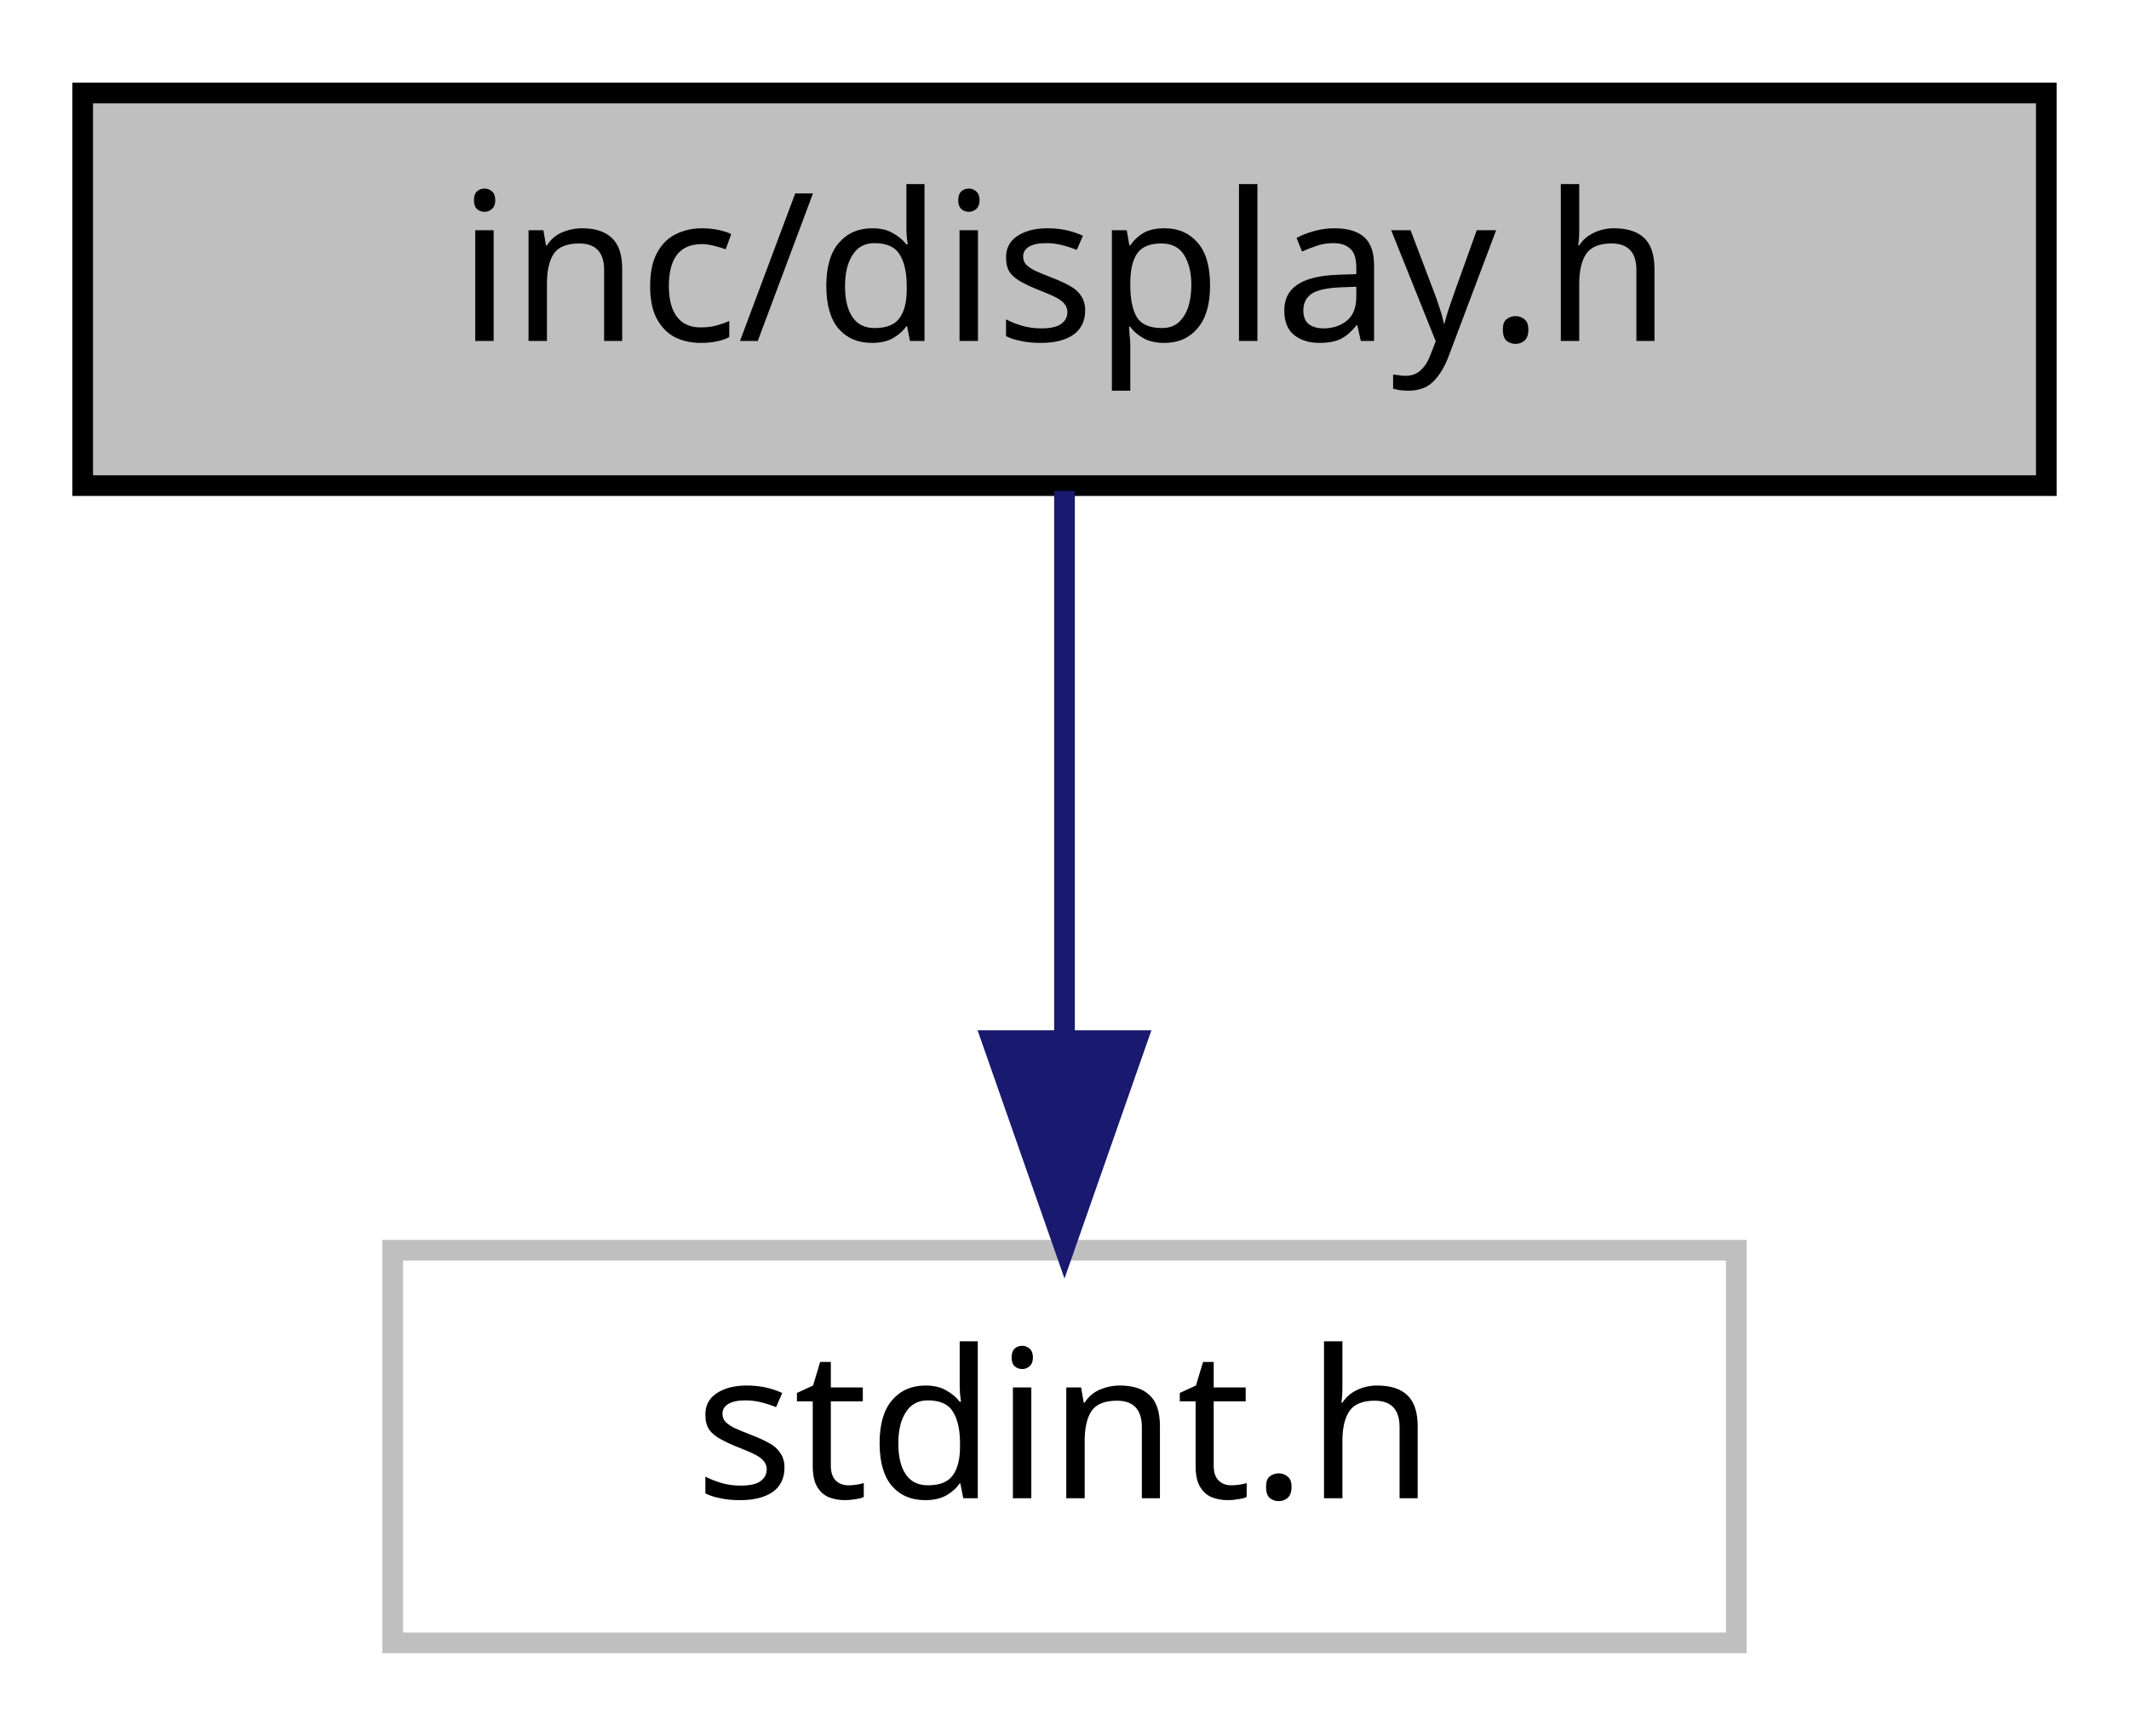
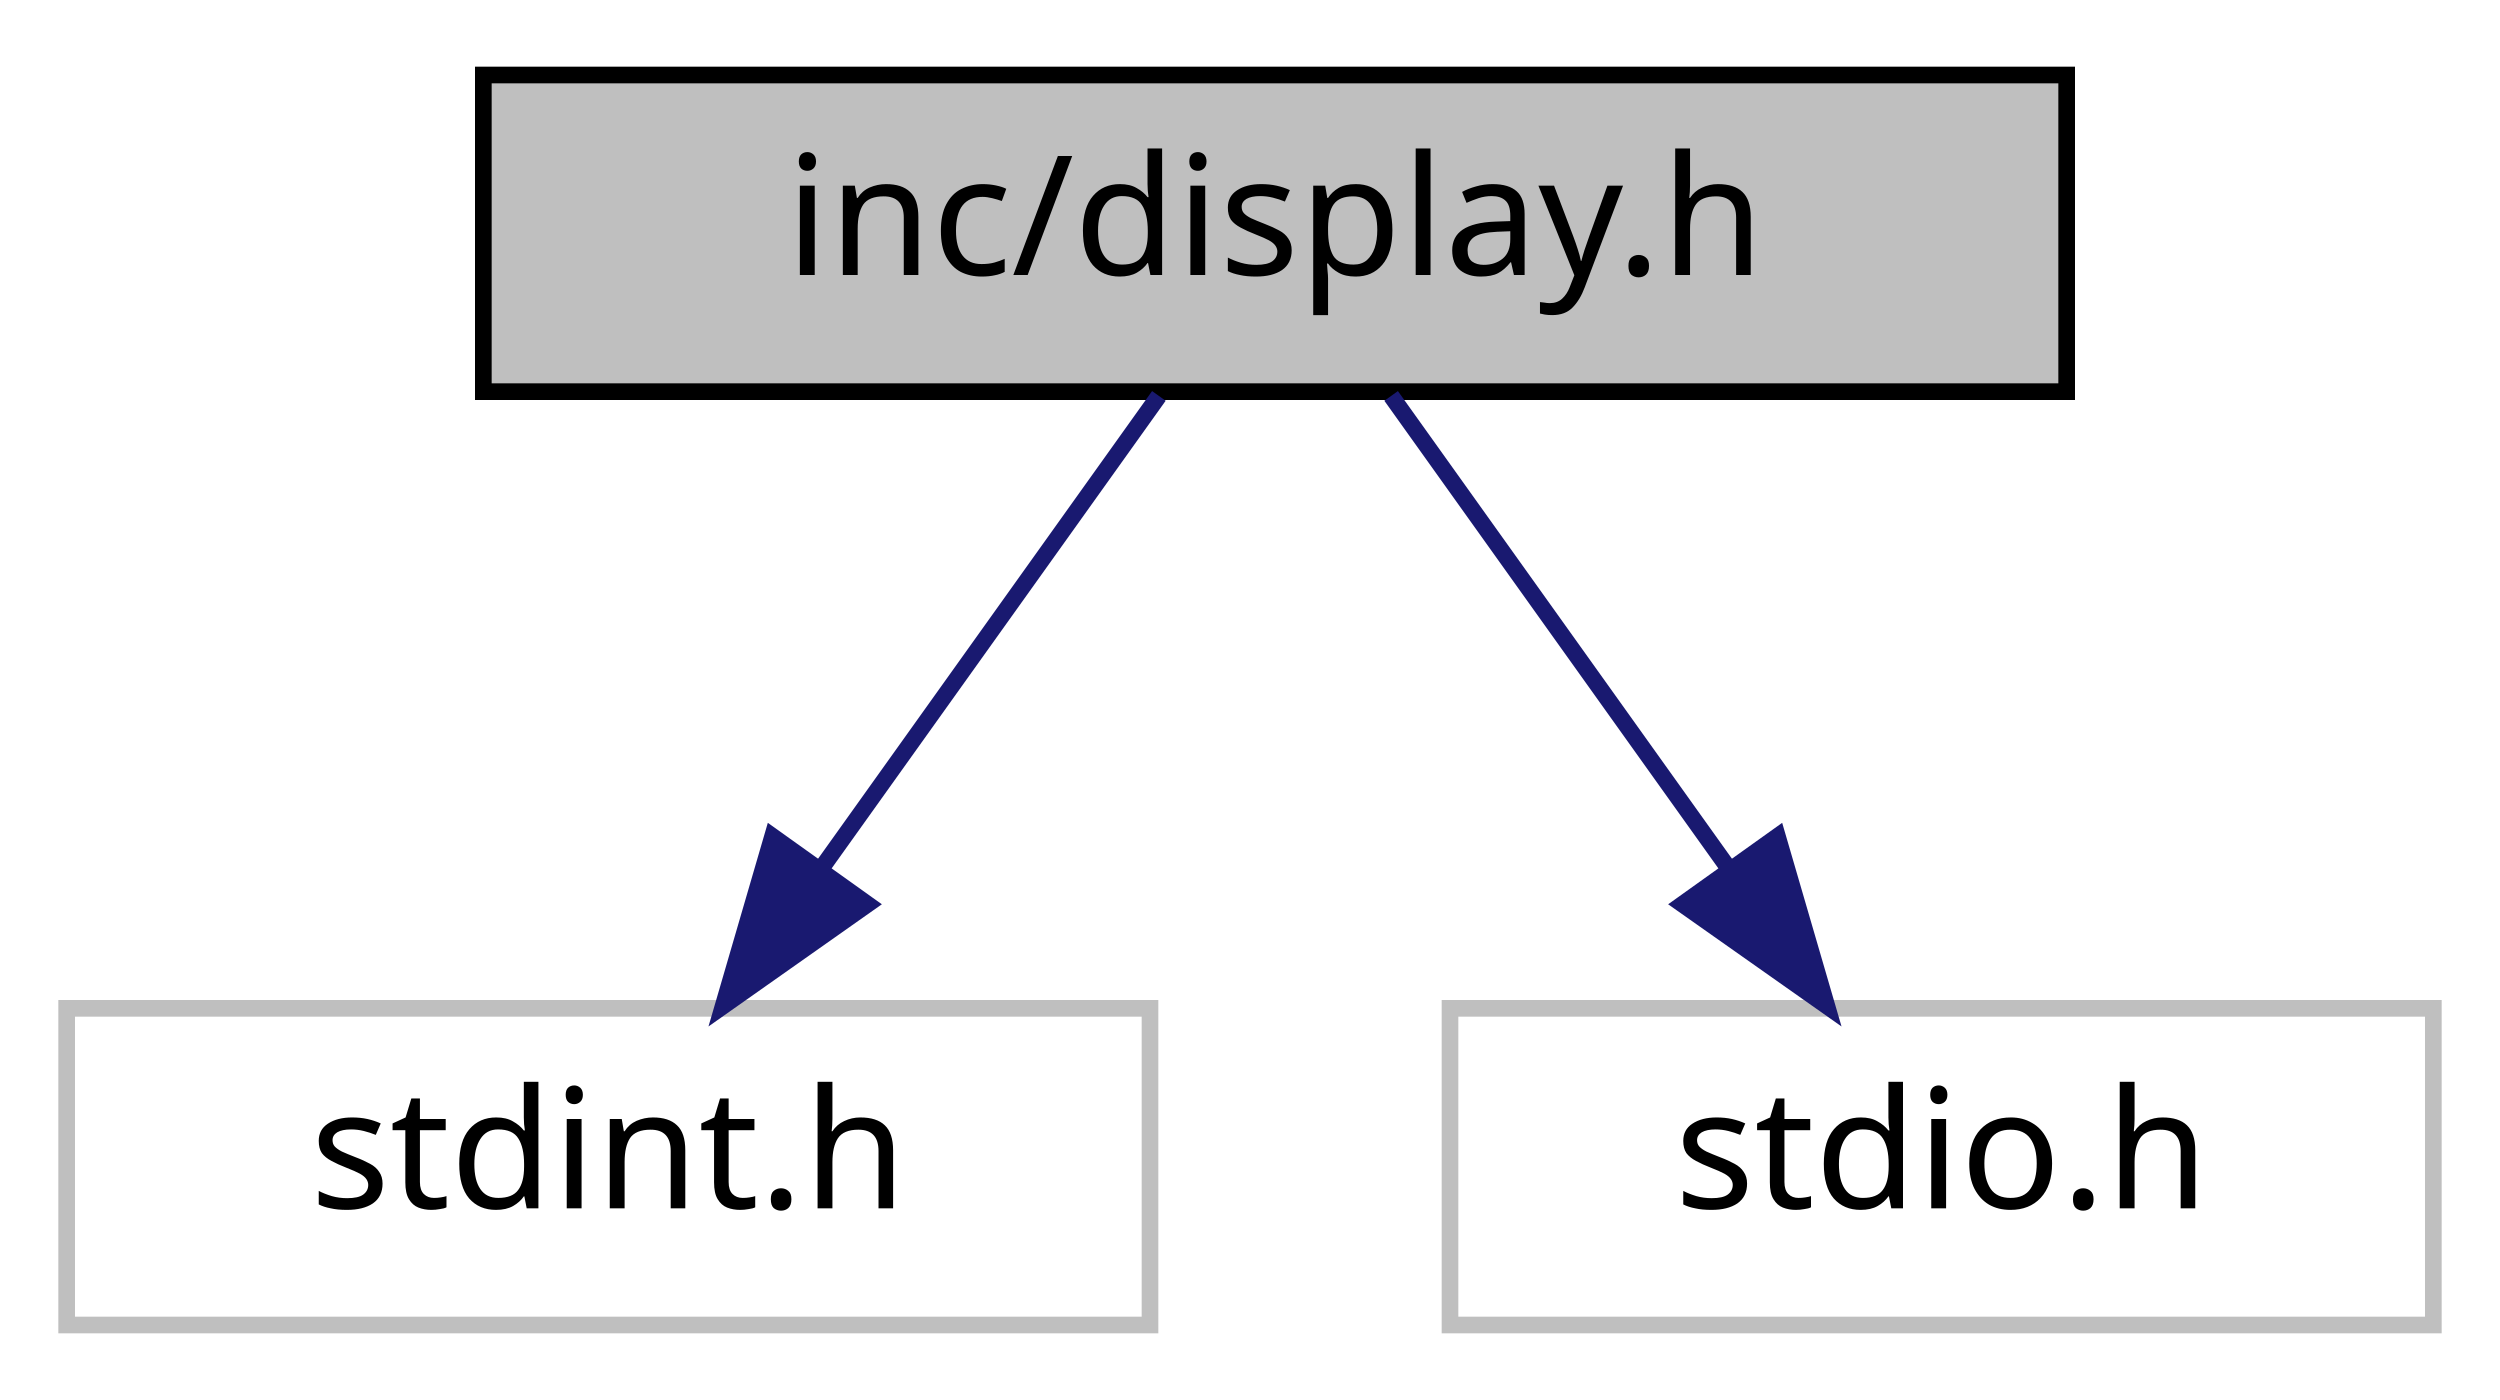
- <svg xmlns="http://www.w3.org/2000/svg" width="103pt" height="84pt" viewBox="0.00 0.00 103.00 84.00">
+ <svg xmlns="http://www.w3.org/2000/svg" width="150pt" height="84pt" viewBox="0.00 0.00 150.00 84.00">
  <g id="graph0" class="graph" transform="scale(1 1) rotate(0) translate(4 80)">
    <g id="node1" class="node">
-       <polygon fill="#bfbfbf" stroke="#000000" points="0,-56.5 0,-75.5 95,-75.5 95,-56.5 0,-56.5" />
-       <text text-anchor="middle" x="47.5" y="-63.5" font-family="Fira Code" font-size="10.00" fill="#000000">inc/display.h</text>
+       <polygon fill="#bfbfbf" stroke="#000000" points="25,-56.5 25,-75.5 120,-75.5 120,-56.5 25,-56.5" />
+       <text text-anchor="middle" x="72.5" y="-63.5" font-family="Fira Code" font-size="10.00" fill="#000000">inc/display.h</text>
    </g>
    <g id="node2" class="node">
-       <polygon fill="none" stroke="#bfbfbf" points="15,-.5 15,-19.5 80,-19.5 80,-.5 15,-.5" />
-       <text text-anchor="middle" x="47.5" y="-7.5" font-family="Fira Code" font-size="10.00" fill="#000000">stdint.h</text>
+       <polygon fill="none" stroke="#bfbfbf" points="0,-.5 0,-19.5 65,-19.5 65,-.5 0,-.5" />
+       <text text-anchor="middle" x="32.5" y="-7.5" font-family="Fira Code" font-size="10.00" fill="#000000">stdint.h</text>
    </g>
    <g id="edge1" class="edge">
-       <path fill="none" stroke="#191970" d="M47.5,-56.245C47.5,-48.938 47.5,-38.694 47.5,-29.705" />
-       <polygon fill="#191970" stroke="#191970" points="51,-29.643 47.5,-19.643 44,-29.643 51,-29.643" />
+       <path fill="none" stroke="#191970" d="M65.532,-56.245C59.969,-48.456 52.022,-37.331 45.317,-27.944" />
+       <polygon fill="#191970" stroke="#191970" points="48.048,-25.746 39.388,-19.643 42.352,-29.814 48.048,-25.746" />
+     </g>
+     <g id="node3" class="node">
+       <polygon fill="none" stroke="#bfbfbf" points="83,-.5 83,-19.5 142,-19.5 142,-.5 83,-.5" />
+       <text text-anchor="middle" x="112.5" y="-7.5" font-family="Fira Code" font-size="10.00" fill="#000000">stdio.h</text>
+     </g>
+     <g id="edge2" class="edge">
+       <path fill="none" stroke="#191970" d="M79.468,-56.245C85.031,-48.456 92.978,-37.331 99.683,-27.944" />
+       <polygon fill="#191970" stroke="#191970" points="102.648,-29.814 105.612,-19.643 96.952,-25.746 102.648,-29.814" />
    </g>
  </g>
</svg>
